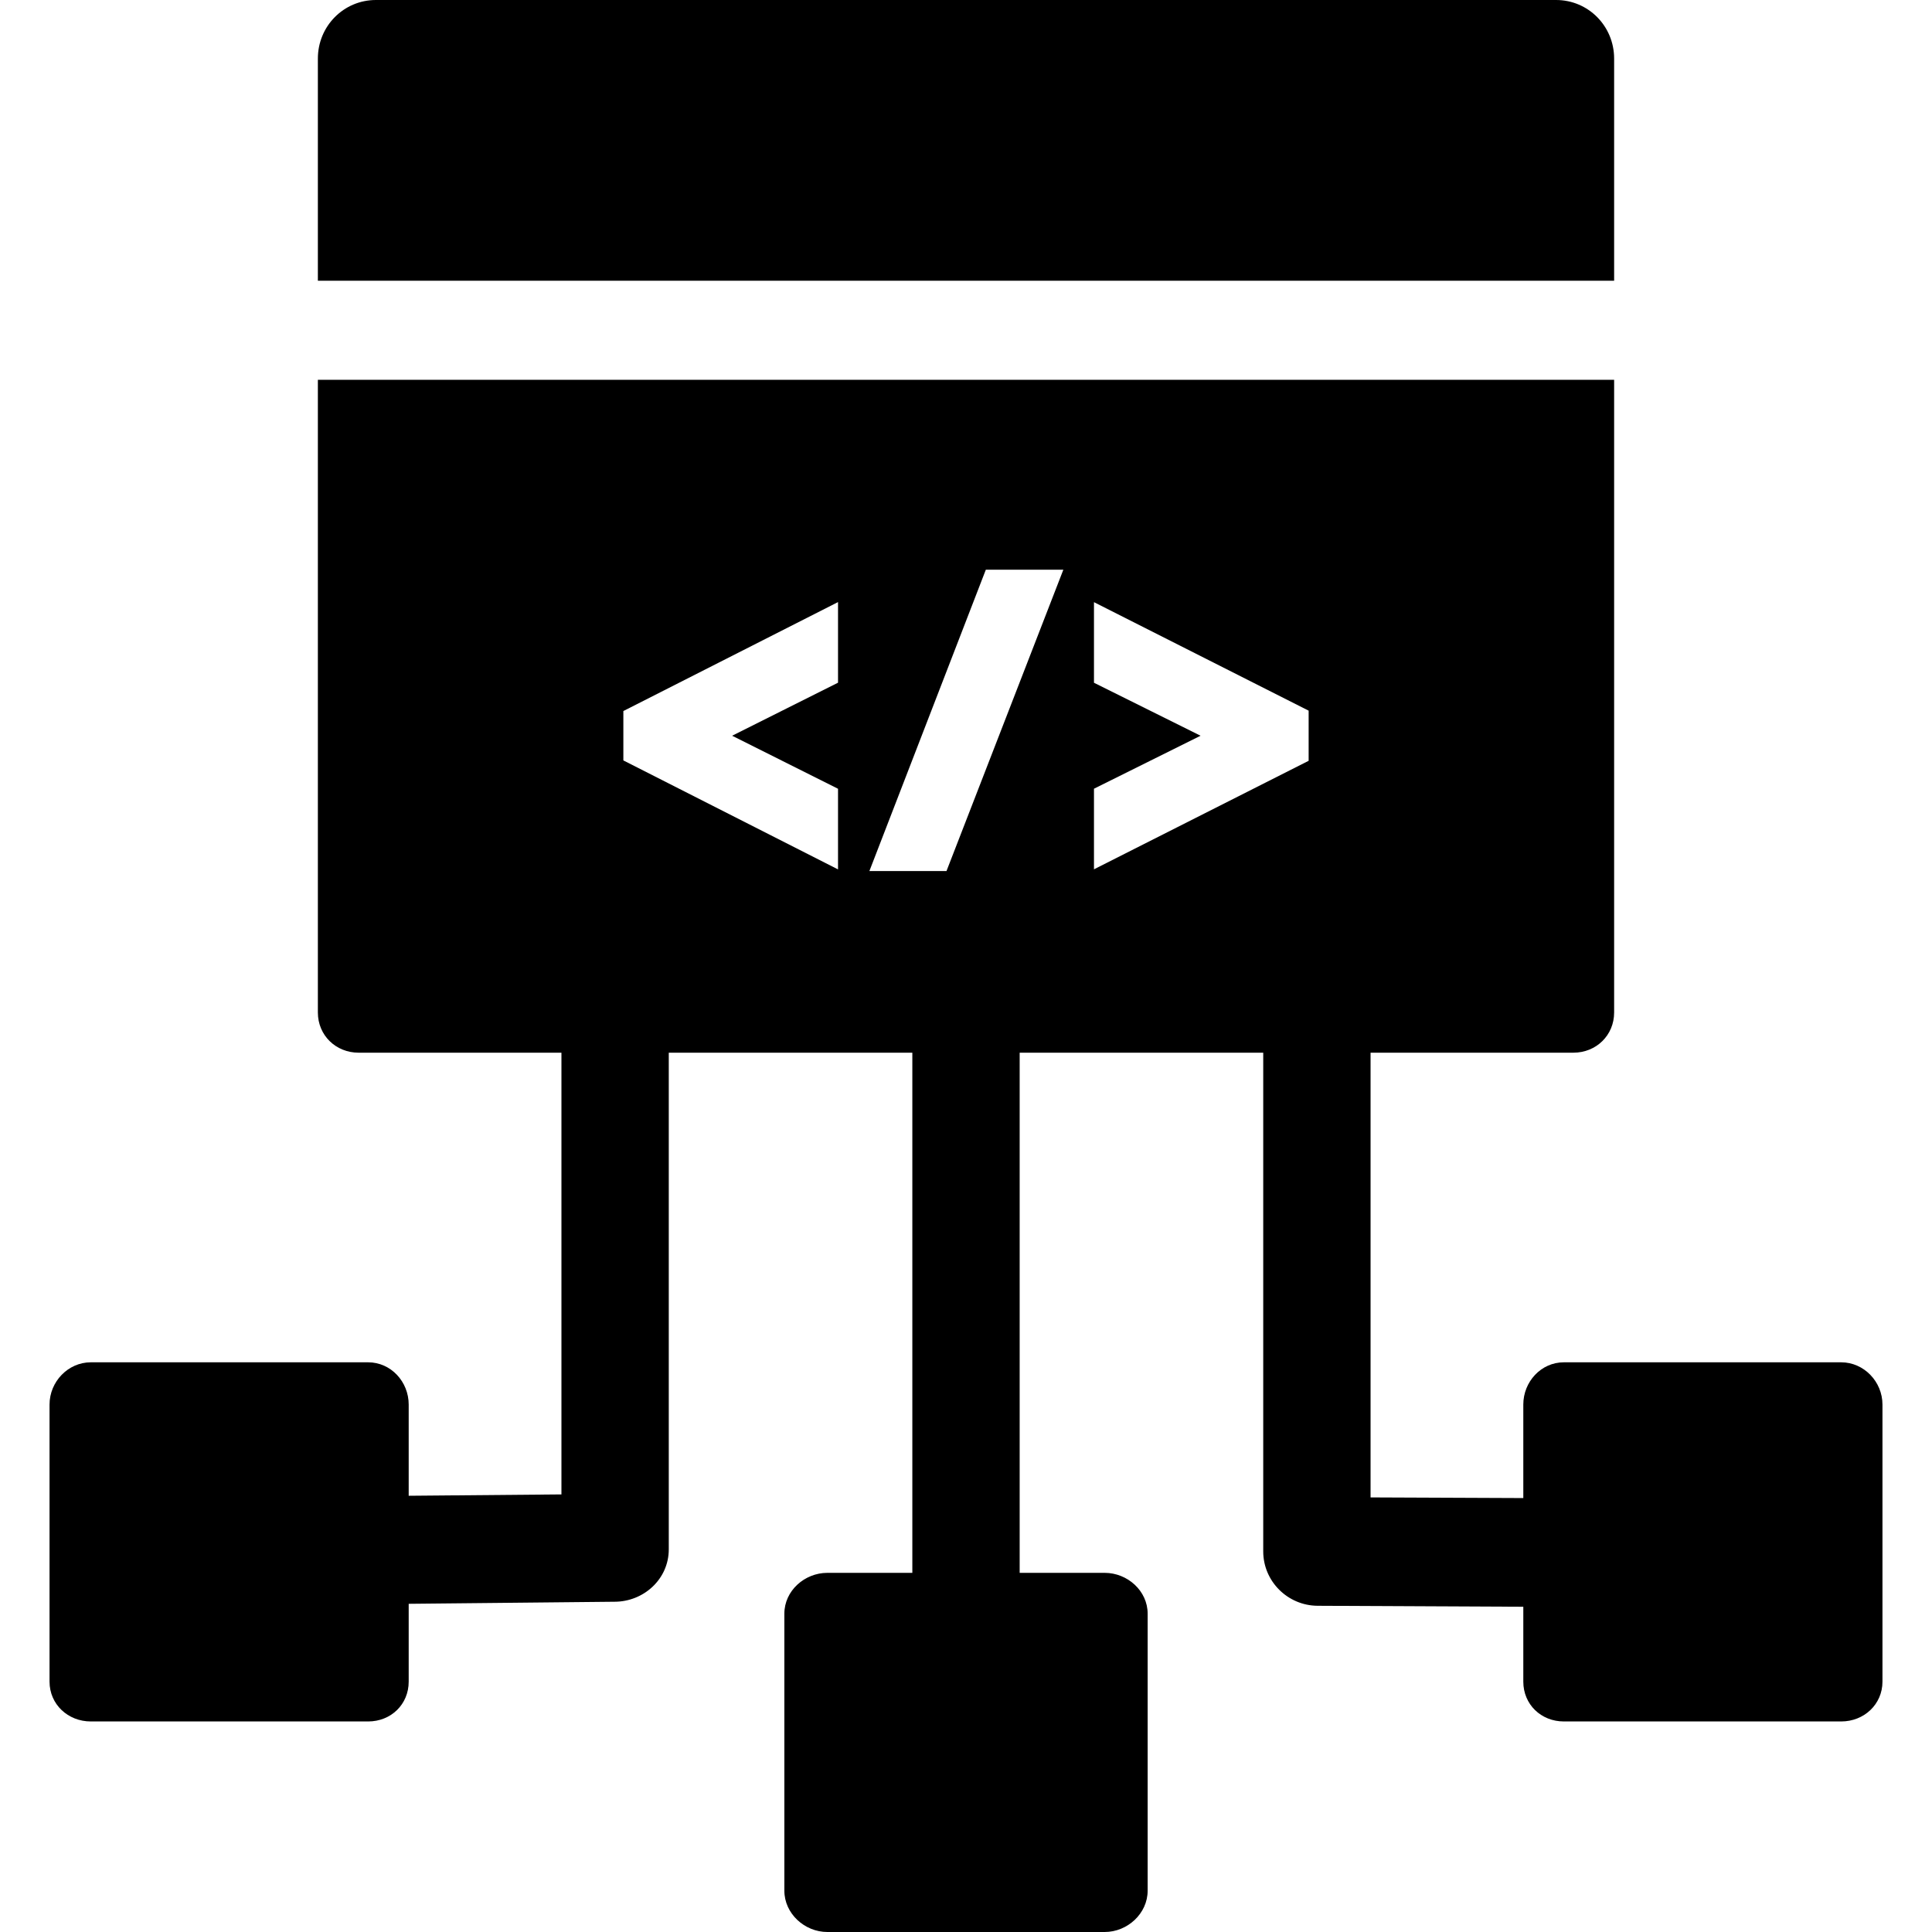
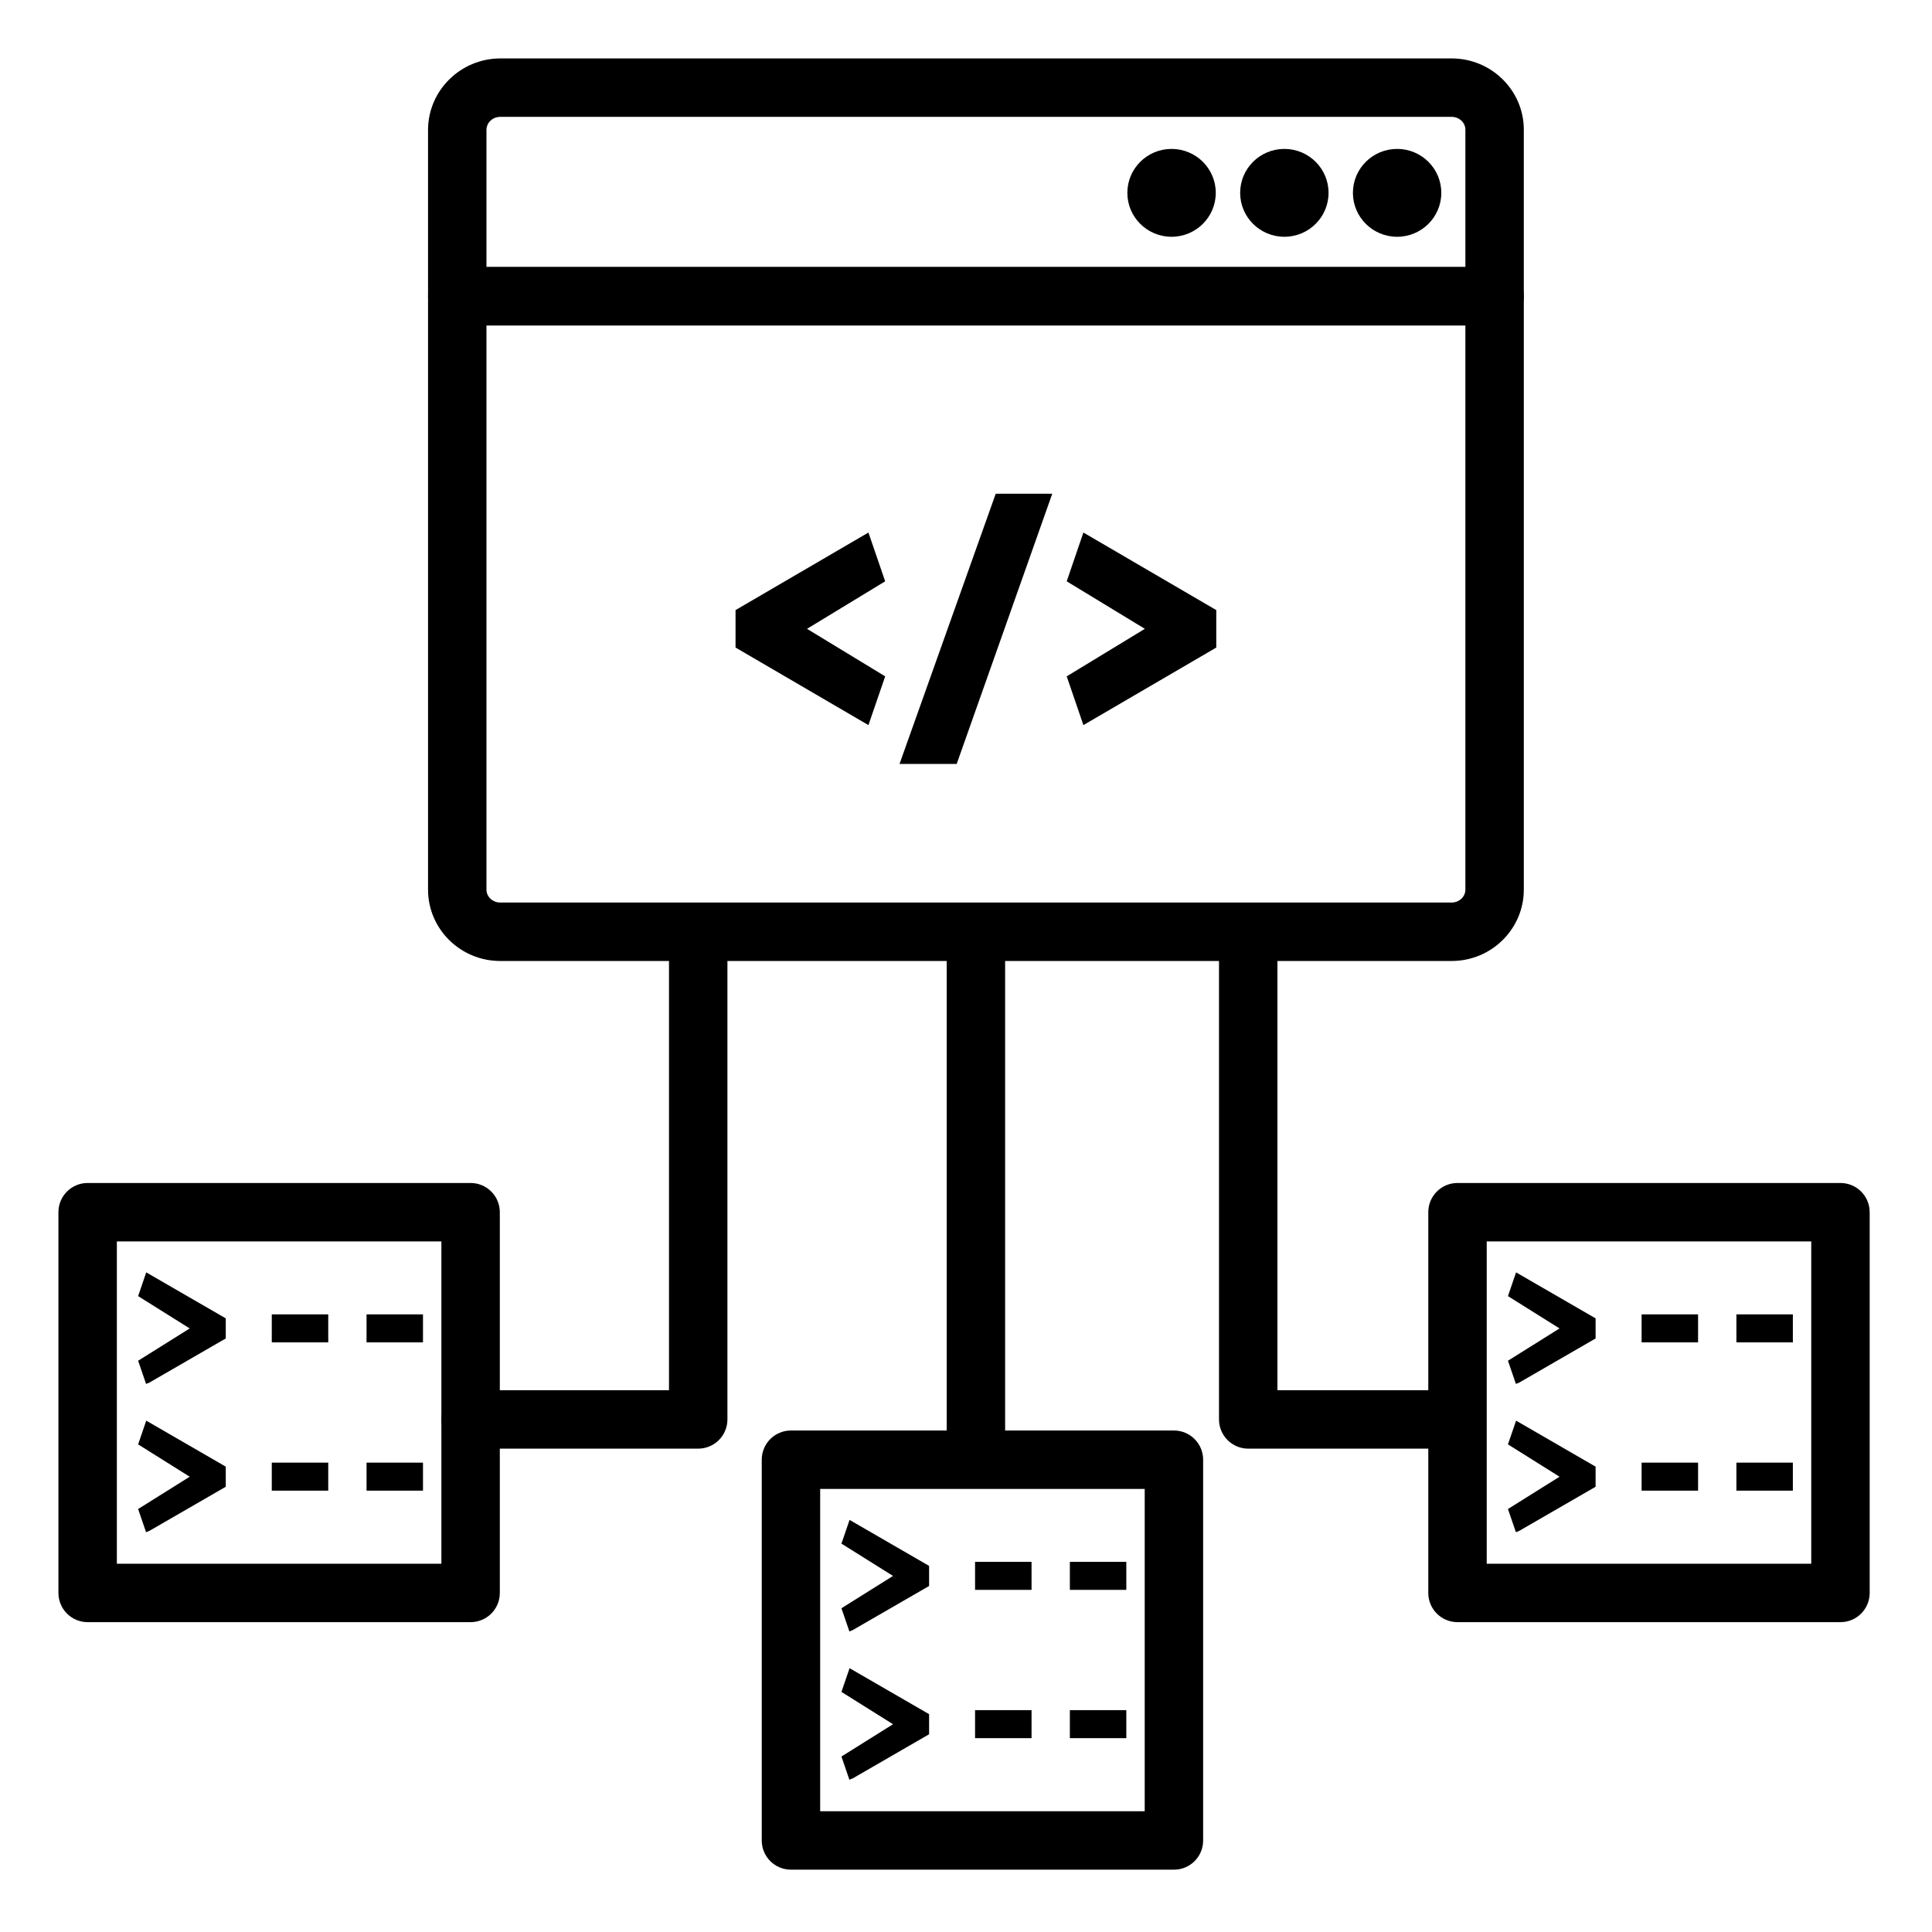
- <svg xmlns="http://www.w3.org/2000/svg" id="Layer_1" enable-background="new 0 0 468 468" height="512" viewBox="0 0 468 468" width="512">
-   <g>
-     <path d="m77 14.183v53.817h314v-53.817c0-7.833-6.231-14.183-14.068-14.183h-285.864c-7.837 0-14.068 6.35-14.068 14.183z" />
-     <path d="m446 330h-67.178c-5.523 0-9.822 4.711-9.822 10.234v22.65l-37-.156v-107.728h49.123c5.523 0 9.877-4.205 9.877-9.728v-153.272h-314v153.272c0 5.523 4.354 9.728 9.877 9.728h49.123v107.001l-37 .327v-22.094c0-5.523-4.299-10.234-9.822-10.234h-67.178c-5.523 0-10 4.711-10 10.234v67.117c0 5.523 4.477 9.649 10 9.649h67.178c5.523 0 9.822-4.126 9.822-9.649v-18.85l49.718-.501h.132c7.053 0 13.151-5.46 13.151-12.697v-120.303h59v126h-20.589c-5.523 0-10.411 4.36-10.411 9.883v67.117c0 5.523 4.888 10 10.411 10h67.178c5.523 0 10.411-4.477 10.411-10v-67.117c0-5.523-4.888-9.883-10.411-9.883h-20.59v-126h59v120.809c0 7.24 5.922 13.121 13.166 13.169l49.834.235v18.137c0 5.523 4.299 9.649 9.822 9.649h67.178c5.523 0 10-4.126 10-9.649v-67.117c0-5.522-4.477-10.233-10-10.233zm-243-164.626-25.65 12.847 25.65 12.848v19.53l-52-26.399v-11.96l52-26.394zm26.274 45.626h-18.677l28.208-73h18.777zm35.726-19.944 25.821-12.835-25.821-12.835v-19.522l52 26.285v12.145l-52 26.285z" />
-   </g>
+ <svg xmlns="http://www.w3.org/2000/svg" height="661.333pt" viewBox="-20 -20 661.333 661.333" width="661.333pt">
+   <path d="m476.91 308.949h-325.691c-13.621 0-24.699-10.949-24.699-24.41v-203.137c0-5.535 4.48-10 10-10h355.09c5.52 0 10 4.465 10 10v203.129c0 13.469-11.078 24.418-24.699 24.418zm-330.391-217.547v193.129c0 2.426 2.109 4.41 4.699 4.41h325.691c2.59 0 4.699-1.984 4.699-4.41v-193.129zm0 0" />
+   <path d="m491.609 91.402h-355.09c-5.52 0-10-4.473-10-10v-56.902c0-13.5 11.121-24.5 24.789-24.5h325.602c13.621 0 24.699 10.953 24.699 24.398v57.004c0 5.516-4.48 10-10 10zm-345.09-20h335.09v-47.004c0-2.43-2.109-4.398-4.699-4.398h-325.602c-2.691 0-4.789 1.969-4.789 4.5zm0 0" />
+   <path d="m473.367 46.012c0-8.309-6.77-15.039-15.125-15.039-8.359 0-15.133 6.73-15.133 15.039 0 8.305 6.773 15.039 15.133 15.039 8.355 0 15.125-6.734 15.125-15.039zm0 0" />
+   <path d="m434.77 46.012c0-8.309-6.77-15.039-15.129-15.039-8.355 0-15.129 6.73-15.129 15.039 0 8.305 6.773 15.039 15.129 15.039 8.359 0 15.129-6.734 15.129-15.039zm0 0" />
+   <path d="m396.164 46.012c0-8.309-6.781-15.039-15.133-15.039-8.355 0-15.133 6.73-15.133 15.039 0 8.305 6.777 15.039 15.133 15.039 8.352 0 15.133-6.734 15.133-15.039zm0 0" />
+   <path d="m256.25 195.25 26.75-16.262-5.73-16.699-45.488 26.547v12.824l45.488 26.547 5.73-16.688zm0 0" />
+   <path d="m320.84 149.008-32.93 92.492h19.57l32.711-92.492zm0 0" />
+   <path d="m350.852 162.289-5.711 16.699 26.75 16.262-26.75 16.27 5.711 16.688 45.484-26.547v-12.824zm0 0" />
+   <path d="m475.18 475.879h-67.91c-2.652 0-5.199-1.051-7.07-2.93-1.871-1.879-2.93-4.41-2.93-7.07v-165.379c0-5.531 4.48-10 10-10s10 4.469 10 10v155.379h57.91c5.52 0 10 4.473 10 10 0 5.531-4.48 10-10 10zm0 0" />
+   <path d="m219 475.879h-77.91c-5.52 0-10-4.469-10-10 0-5.527 4.48-10 10-10h67.91v-155.379c0-5.531 4.48-10 10-10 5.523 0 10 4.469 10 10v165.379c0 2.66-1.051 5.199-2.93 7.07-1.883 1.871-4.422 2.93-7.07 2.93zm0 0" />
+   <path d="m314.059 488.598c-5.52 0-10-4.465-10-10v-176.648c0-5.527 4.48-10 10-10 5.52 0 10 4.473 10 10v176.648c0 5.535-4.48 10-10 10zm0 0" />
+   <path d="m381.852 620h-131.102c-5.52 0-10-4.469-10-10v-130.332c0-5.527 4.48-10 10-10h131.09c5.52 0 10 4.473 10 10v130.332c.012 5.531-4.473 10-9.988 10zm-121.102-20h111.09v-110.332h-111.09zm0 0" />
+   <path d="m268.031 508.391 17.656 11.059-17.656 11.059 2.719 7.945 1.16-.477 26.121-15.086v-6.879l-27.219-15.742zm0 0" />
+   <path d="m313.77 514.629h19.332v9.59h-19.332zm0 0" />
+   <path d="m346.219 514.629h19.324v9.59h-19.324zm0 0" />
+   <path d="m268.031 559.148 17.656 11.062-17.656 11.059 2.719 7.941 1.16-.469 26.121-15.09v-6.887l-27.219-15.734zm0 0" />
+   <path d="m313.77 565.391h19.332v9.59h-19.332zm0 0" />
+   <path d="m346.219 565.391h19.324v9.59h-19.324zm0 0" />
+   <path d="m610 535.27h-131.09c-5.52 0-10-4.469-10-10v-130.328c0-5.531 4.48-10 10-10h131.09c5.516 0 10 4.469 10 10v130.328c0 5.531-4.484 10-10 10zm-121.09-20h111.09v-110.328h-111.09zm0 0" />
+   <path d="m496.18 423.664 17.656 11.066-17.656 11.059 2.723 7.93 1.168-.469 26.109-15.09v-6.879l-27.219-15.738zm0 0" />
+   <path d="m541.93 429.914h19.328v9.586h-19.328zm0 0" />
+   <path d="m574.379 429.914h19.324v9.586h-19.324zm0 0" />
+   <path d="m496.18 474.418 17.656 11.07-17.656 11.059 2.723 7.938 1.168-.477 26.109-15.086v-6.883l-27.219-15.742zm0 0" />
+   <path d="m541.93 480.668h19.328v9.59h-19.328zm0 0" />
+   <path d="m574.379 480.668h19.324v9.59h-19.324zm0 0" />
+   <path d="m141.09 535.27h-131.09c-5.516 0-10-4.469-10-10v-130.328c0-5.531 4.484-10 10-10h131.09c5.52 0 10 4.469 10 10v130.328c0 5.531-4.469 10-10 10zm-121.09-20h111.09v-110.328h-111.09zm0 0" />
+   <path d="m27.281 423.664 17.66 11.066-17.66 11.059 2.719 7.93 1.164-.469 26.117-15.09v-6.879l-27.223-15.738zm0 0" />
+   <path d="m73.031 429.914h19.328v9.586h-19.328zm0 0" />
+   <path d="m105.469 429.914h19.32v9.586h-19.32zm0 0" />
+   <path d="m27.281 474.418 17.66 11.07-17.66 11.059 2.719 7.938 1.164-.477 26.117-15.086v-6.883l-27.223-15.742zm0 0" />
+   <path d="m73.031 480.668h19.328v9.59h-19.328zm0 0" />
+   <path d="m105.469 480.668h19.32v9.59h-19.32zm0 0" />
</svg>
